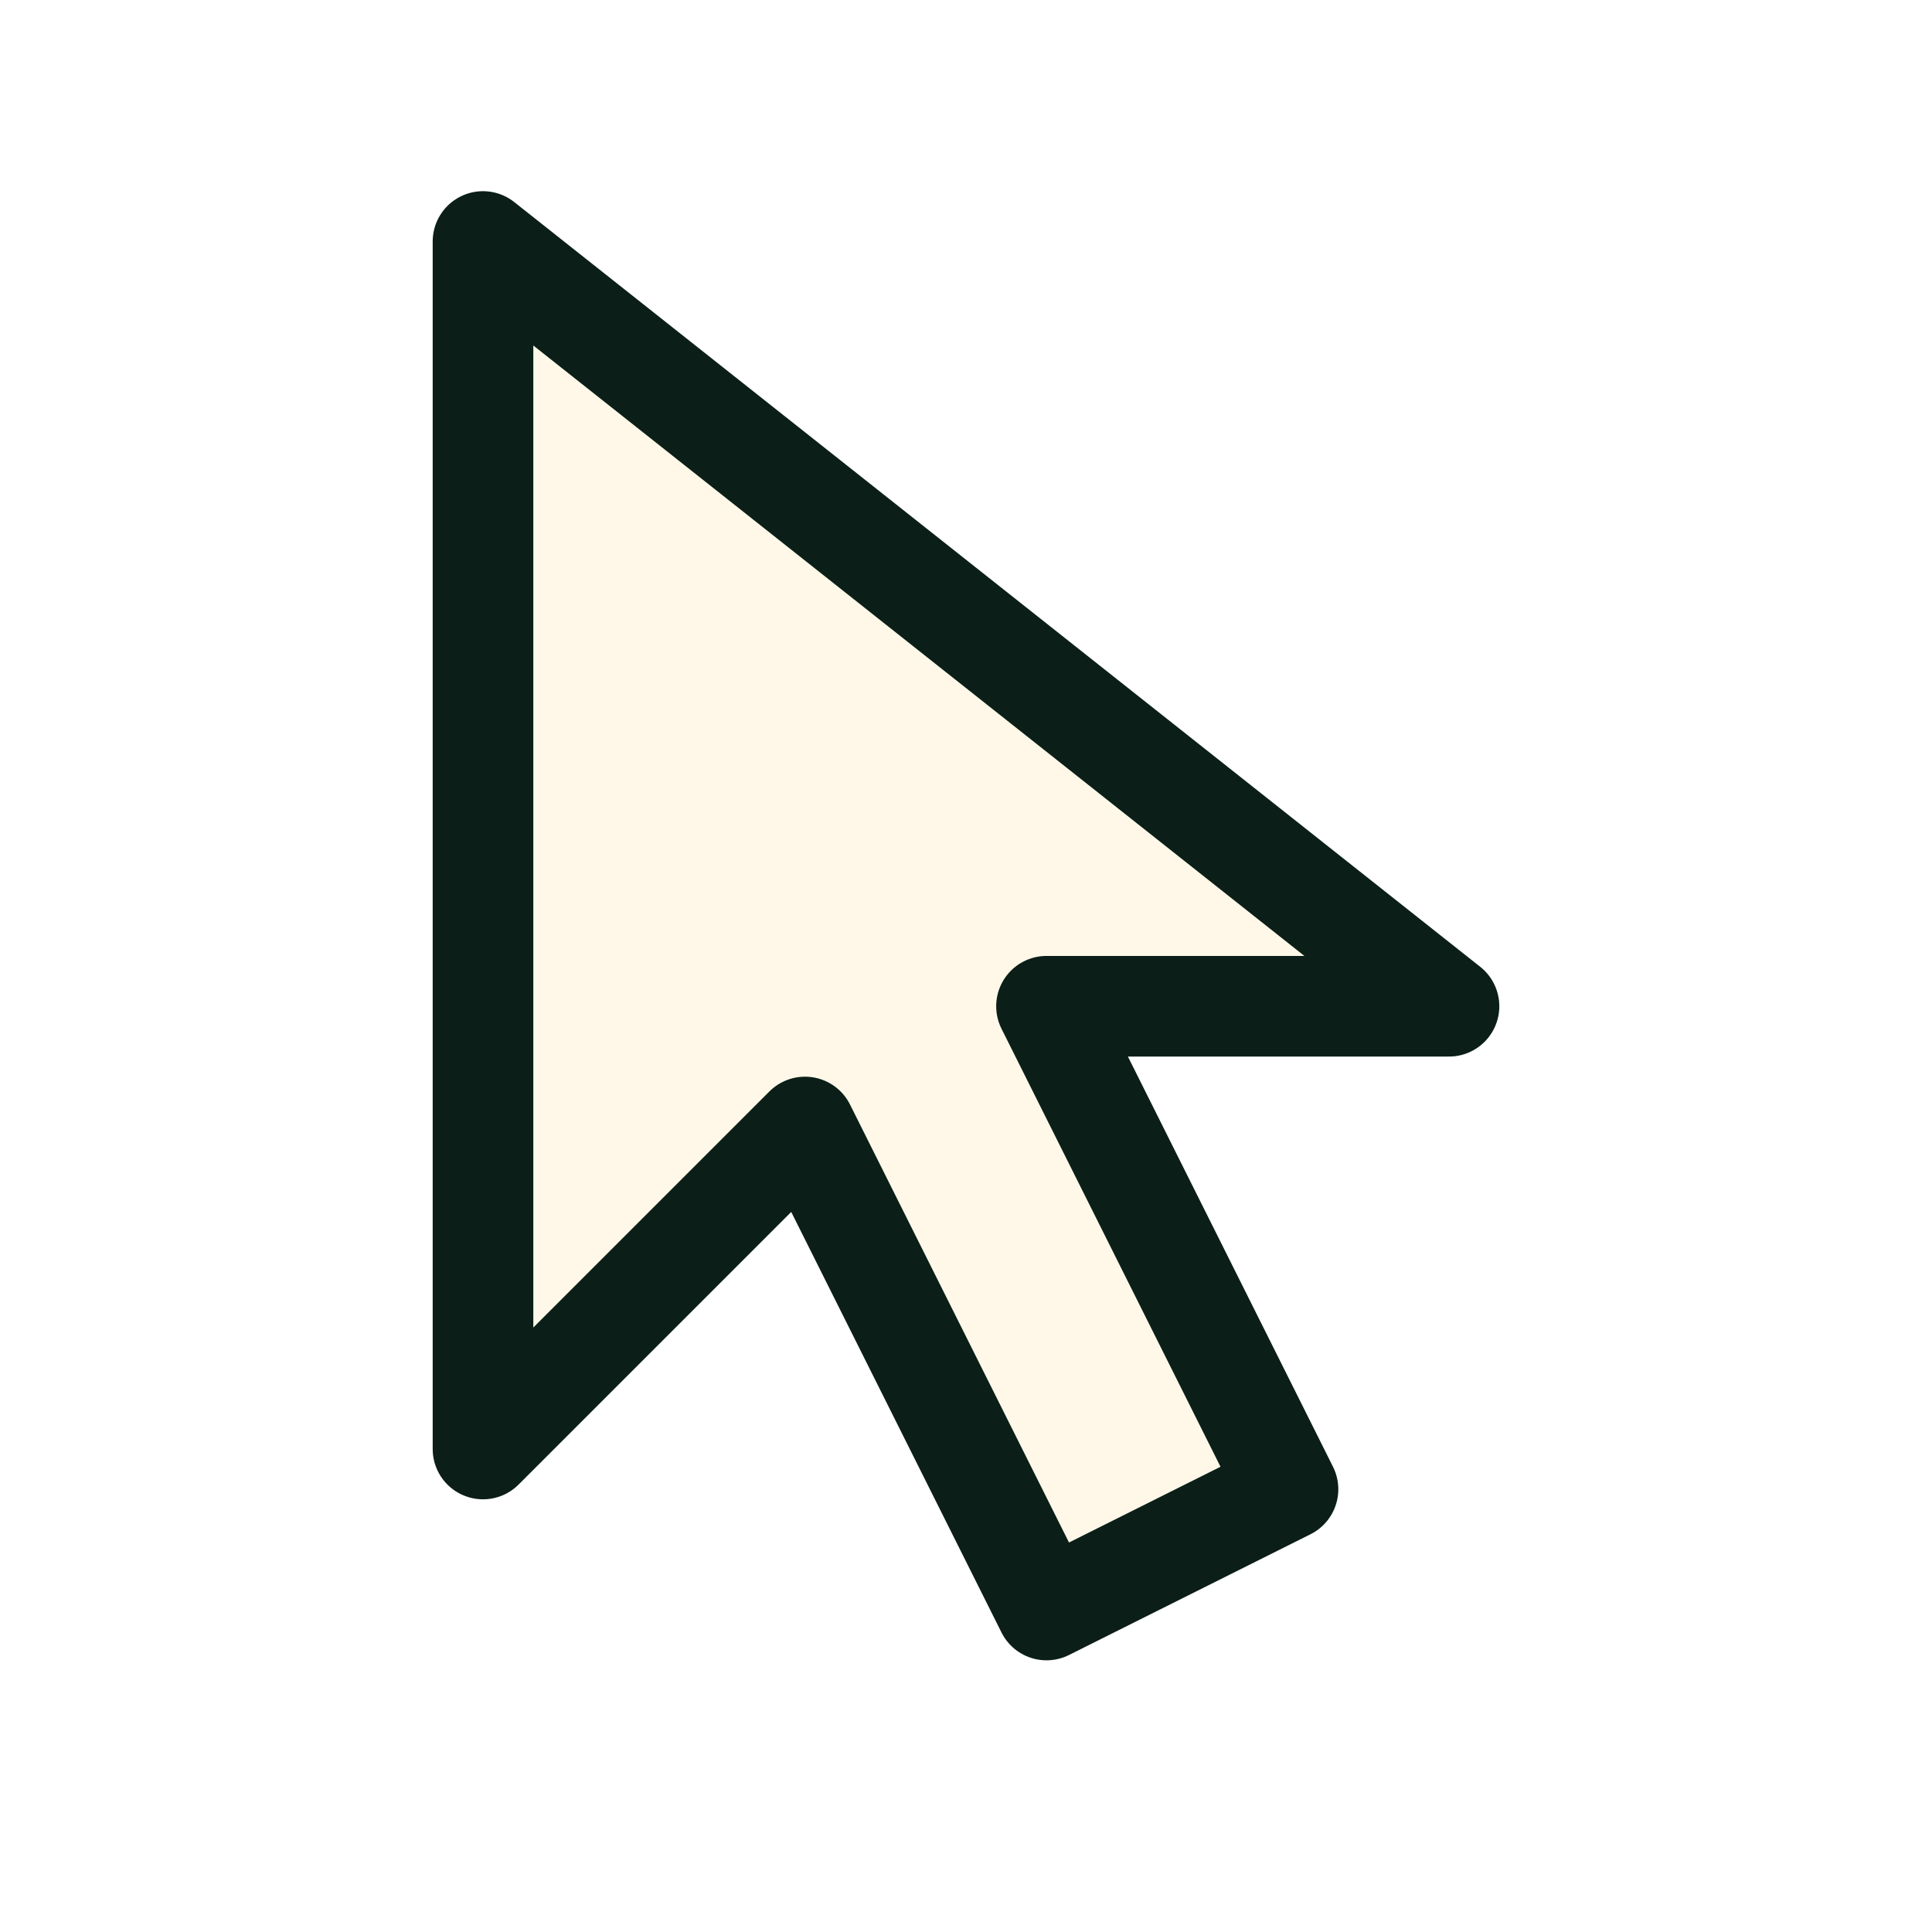
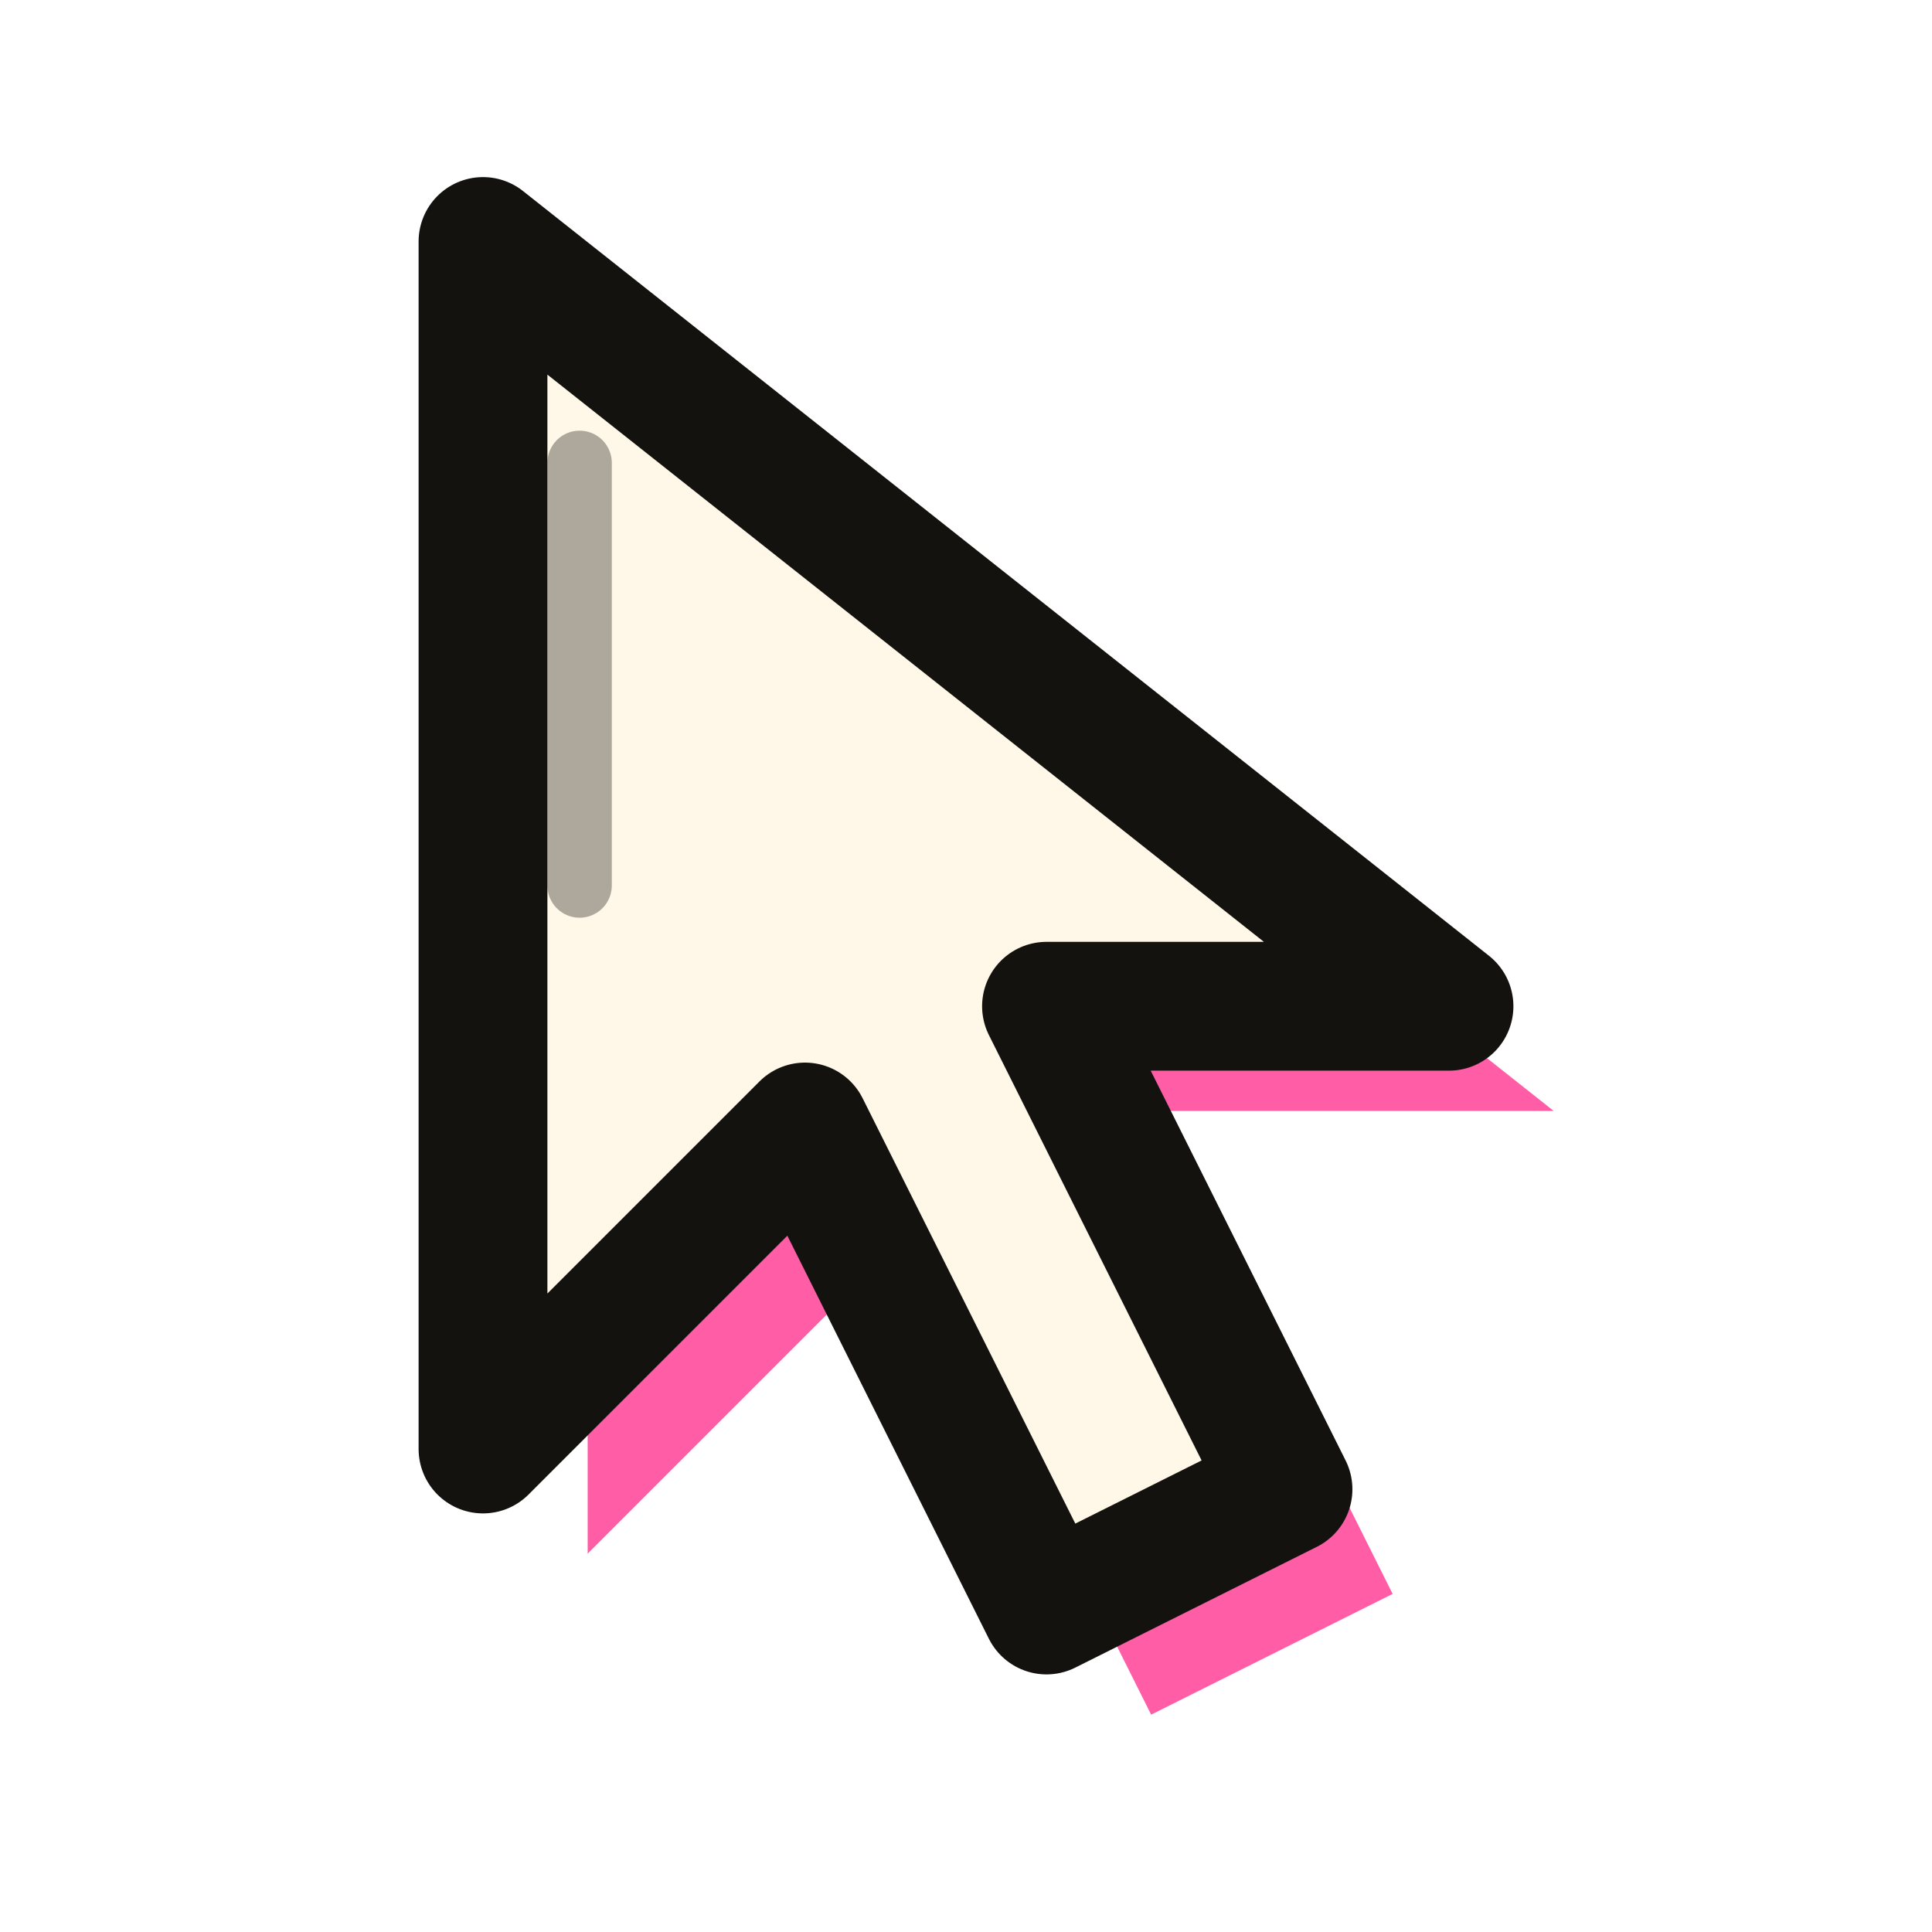
<svg xmlns="http://www.w3.org/2000/svg" width="48" height="48" viewBox="0 0 48 48" fill="none">
-   <path d="M12 6 L12 36 L20 28 L26 40 L32 37 L26 25 L36 25 Z" fill="#fff8e8" stroke="#0b1f18" stroke-width="2.5" stroke-linejoin="round" />
+   <path d="M12 6 L12 36 L20 28 L26 40 L32 37 L26 25 L36 25 Z" transform="translate(2.6 2.6)" fill="#ff4d9d" opacity="0.9" />
+   <path d="M12 6 L12 36 L20 28 L26 40 L32 37 L26 25 L36 25 Z" fill="#fff8e8" stroke="#14120e" stroke-width="3.2" stroke-linejoin="round" />
+   <path d="M14.4 11.5 L14.4 22" stroke="#14120e" stroke-width="1.6" stroke-linecap="round" opacity="0.35" />
</svg>
